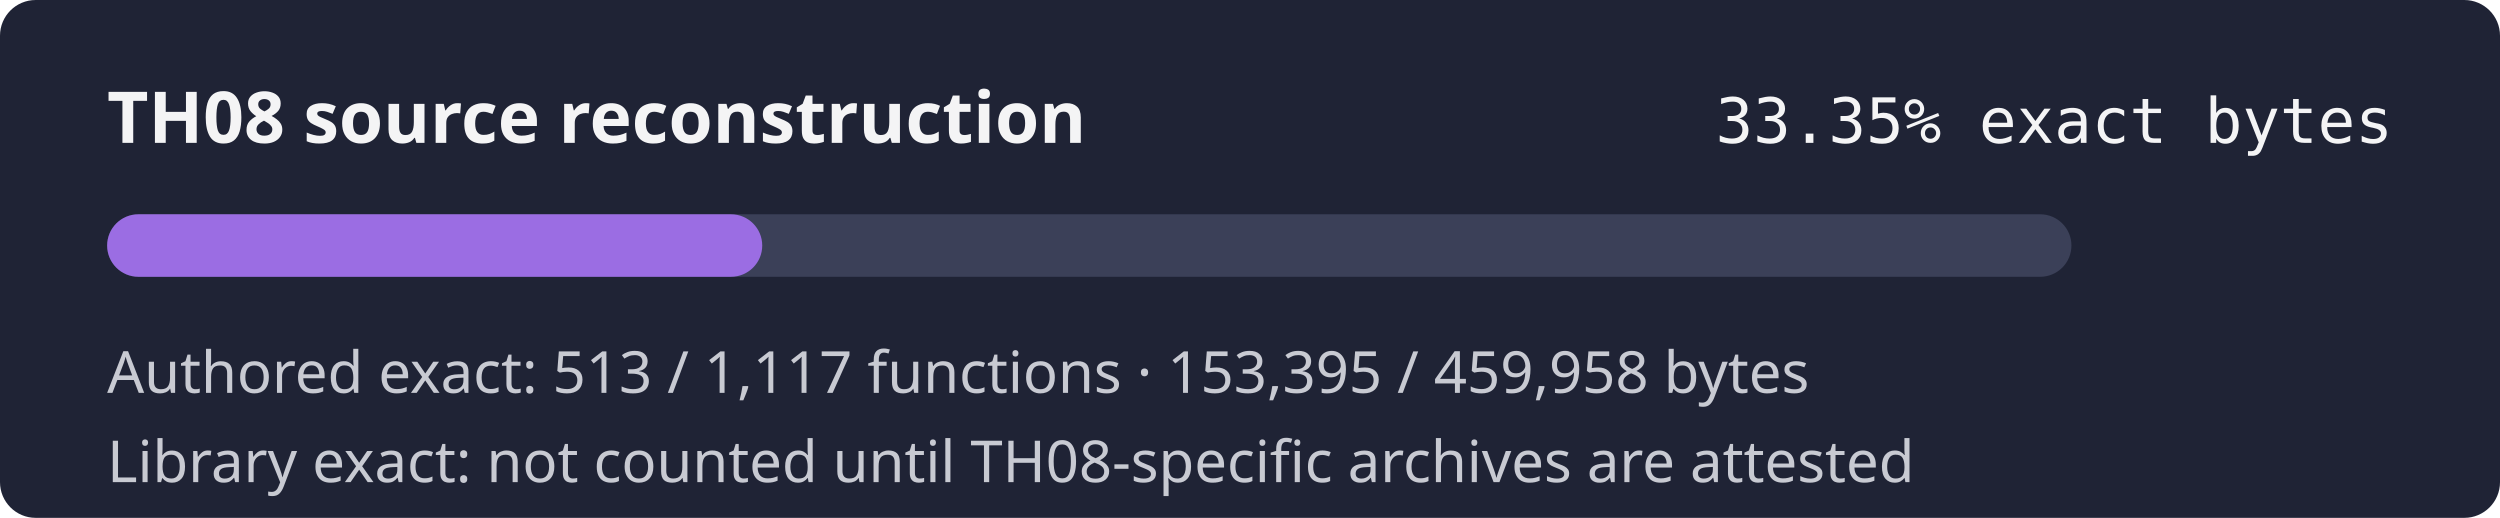
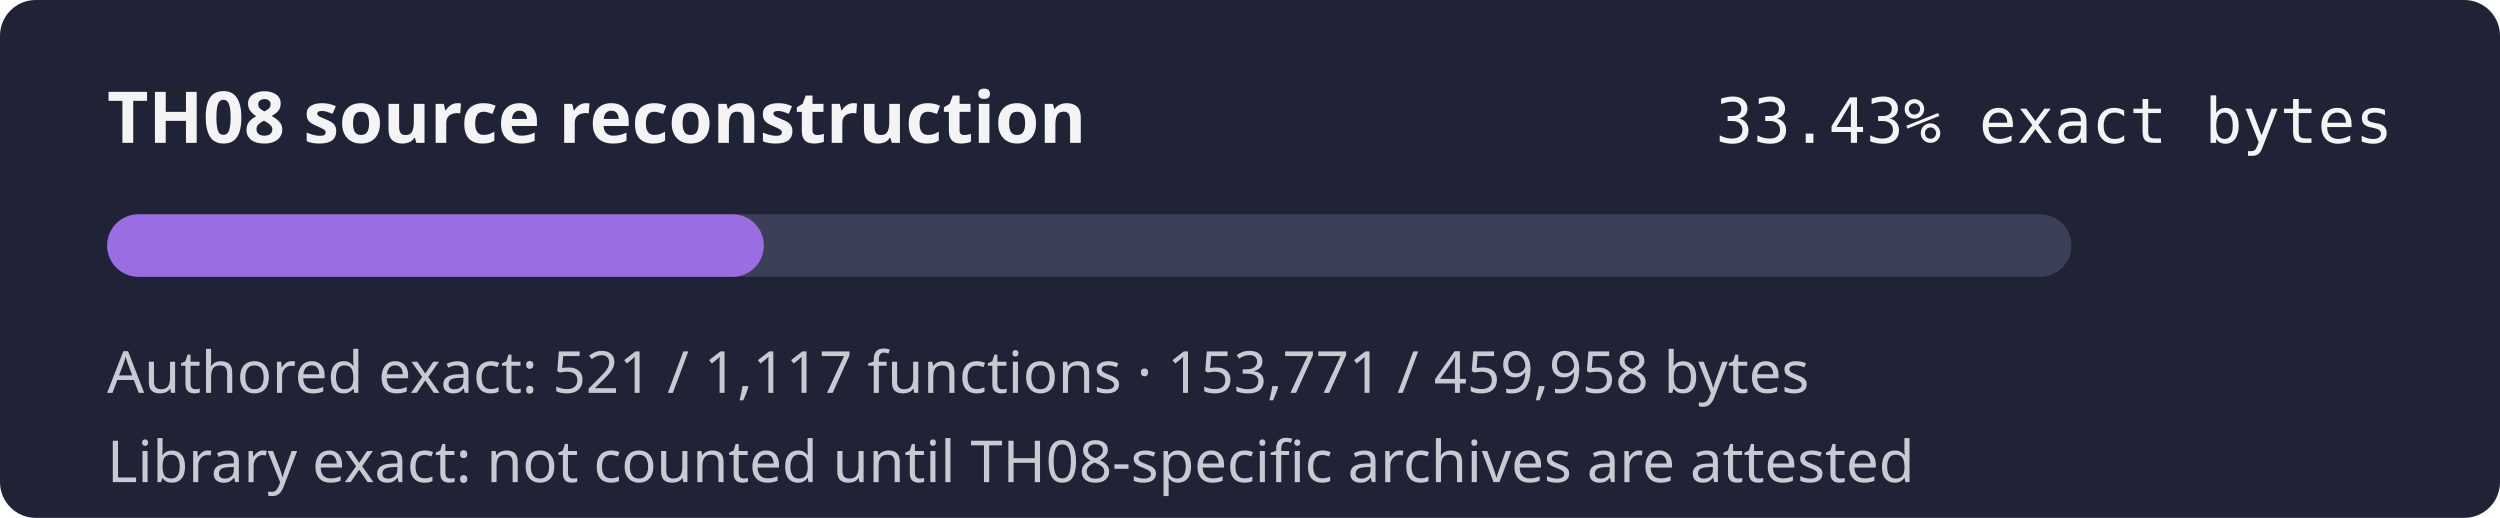
- <svg xmlns="http://www.w3.org/2000/svg" width="560" height="116" role="img" aria-label="TH08 reconstruction progress 33.35% exact authored bytes">
+ <svg xmlns="http://www.w3.org/2000/svg" width="560" height="116" role="img" aria-label="TH08 reconstruction progress 33.43% exact authored bytes">
  <rect width="560" height="116" rx="8" fill="#1f2335" />
  <text x="24" y="32" fill="#f4f4f5" font-family="sans-serif" font-size="16" font-weight="600">TH08 source reconstruction</text>
-   <text x="536" y="32" fill="#f4f4f5" text-anchor="end" font-family="monospace" font-size="14">33.35% exact bytes</text>
+   <text x="536" y="32" fill="#f4f4f5" text-anchor="end" font-family="monospace" font-size="14">33.43% exact bytes</text>
  <rect x="24" y="48" width="440" height="14" rx="7" fill="#3b4058" />
-   <rect x="24" y="48" width="146.74" height="14" rx="7" fill="#9b6de3" />
-   <text x="24" y="88" fill="#c8cad2" font-family="sans-serif" font-size="13">Authored exact: 513 / 1,117 functions · 153,395 / 459,958 bytes</text>
+   <rect x="24" y="48" width="147.10" height="14" rx="7" fill="#9b6de3" />
+   <text x="24" y="88" fill="#c8cad2" font-family="sans-serif" font-size="13">Authored exact: 521 / 1,117 functions · 153,771 / 459,958 bytes</text>
  <text x="24" y="108" fill="#c8cad2" font-family="sans-serif" font-size="13">Library exact: not counted until TH08-specific archives are attested</text>
</svg>
